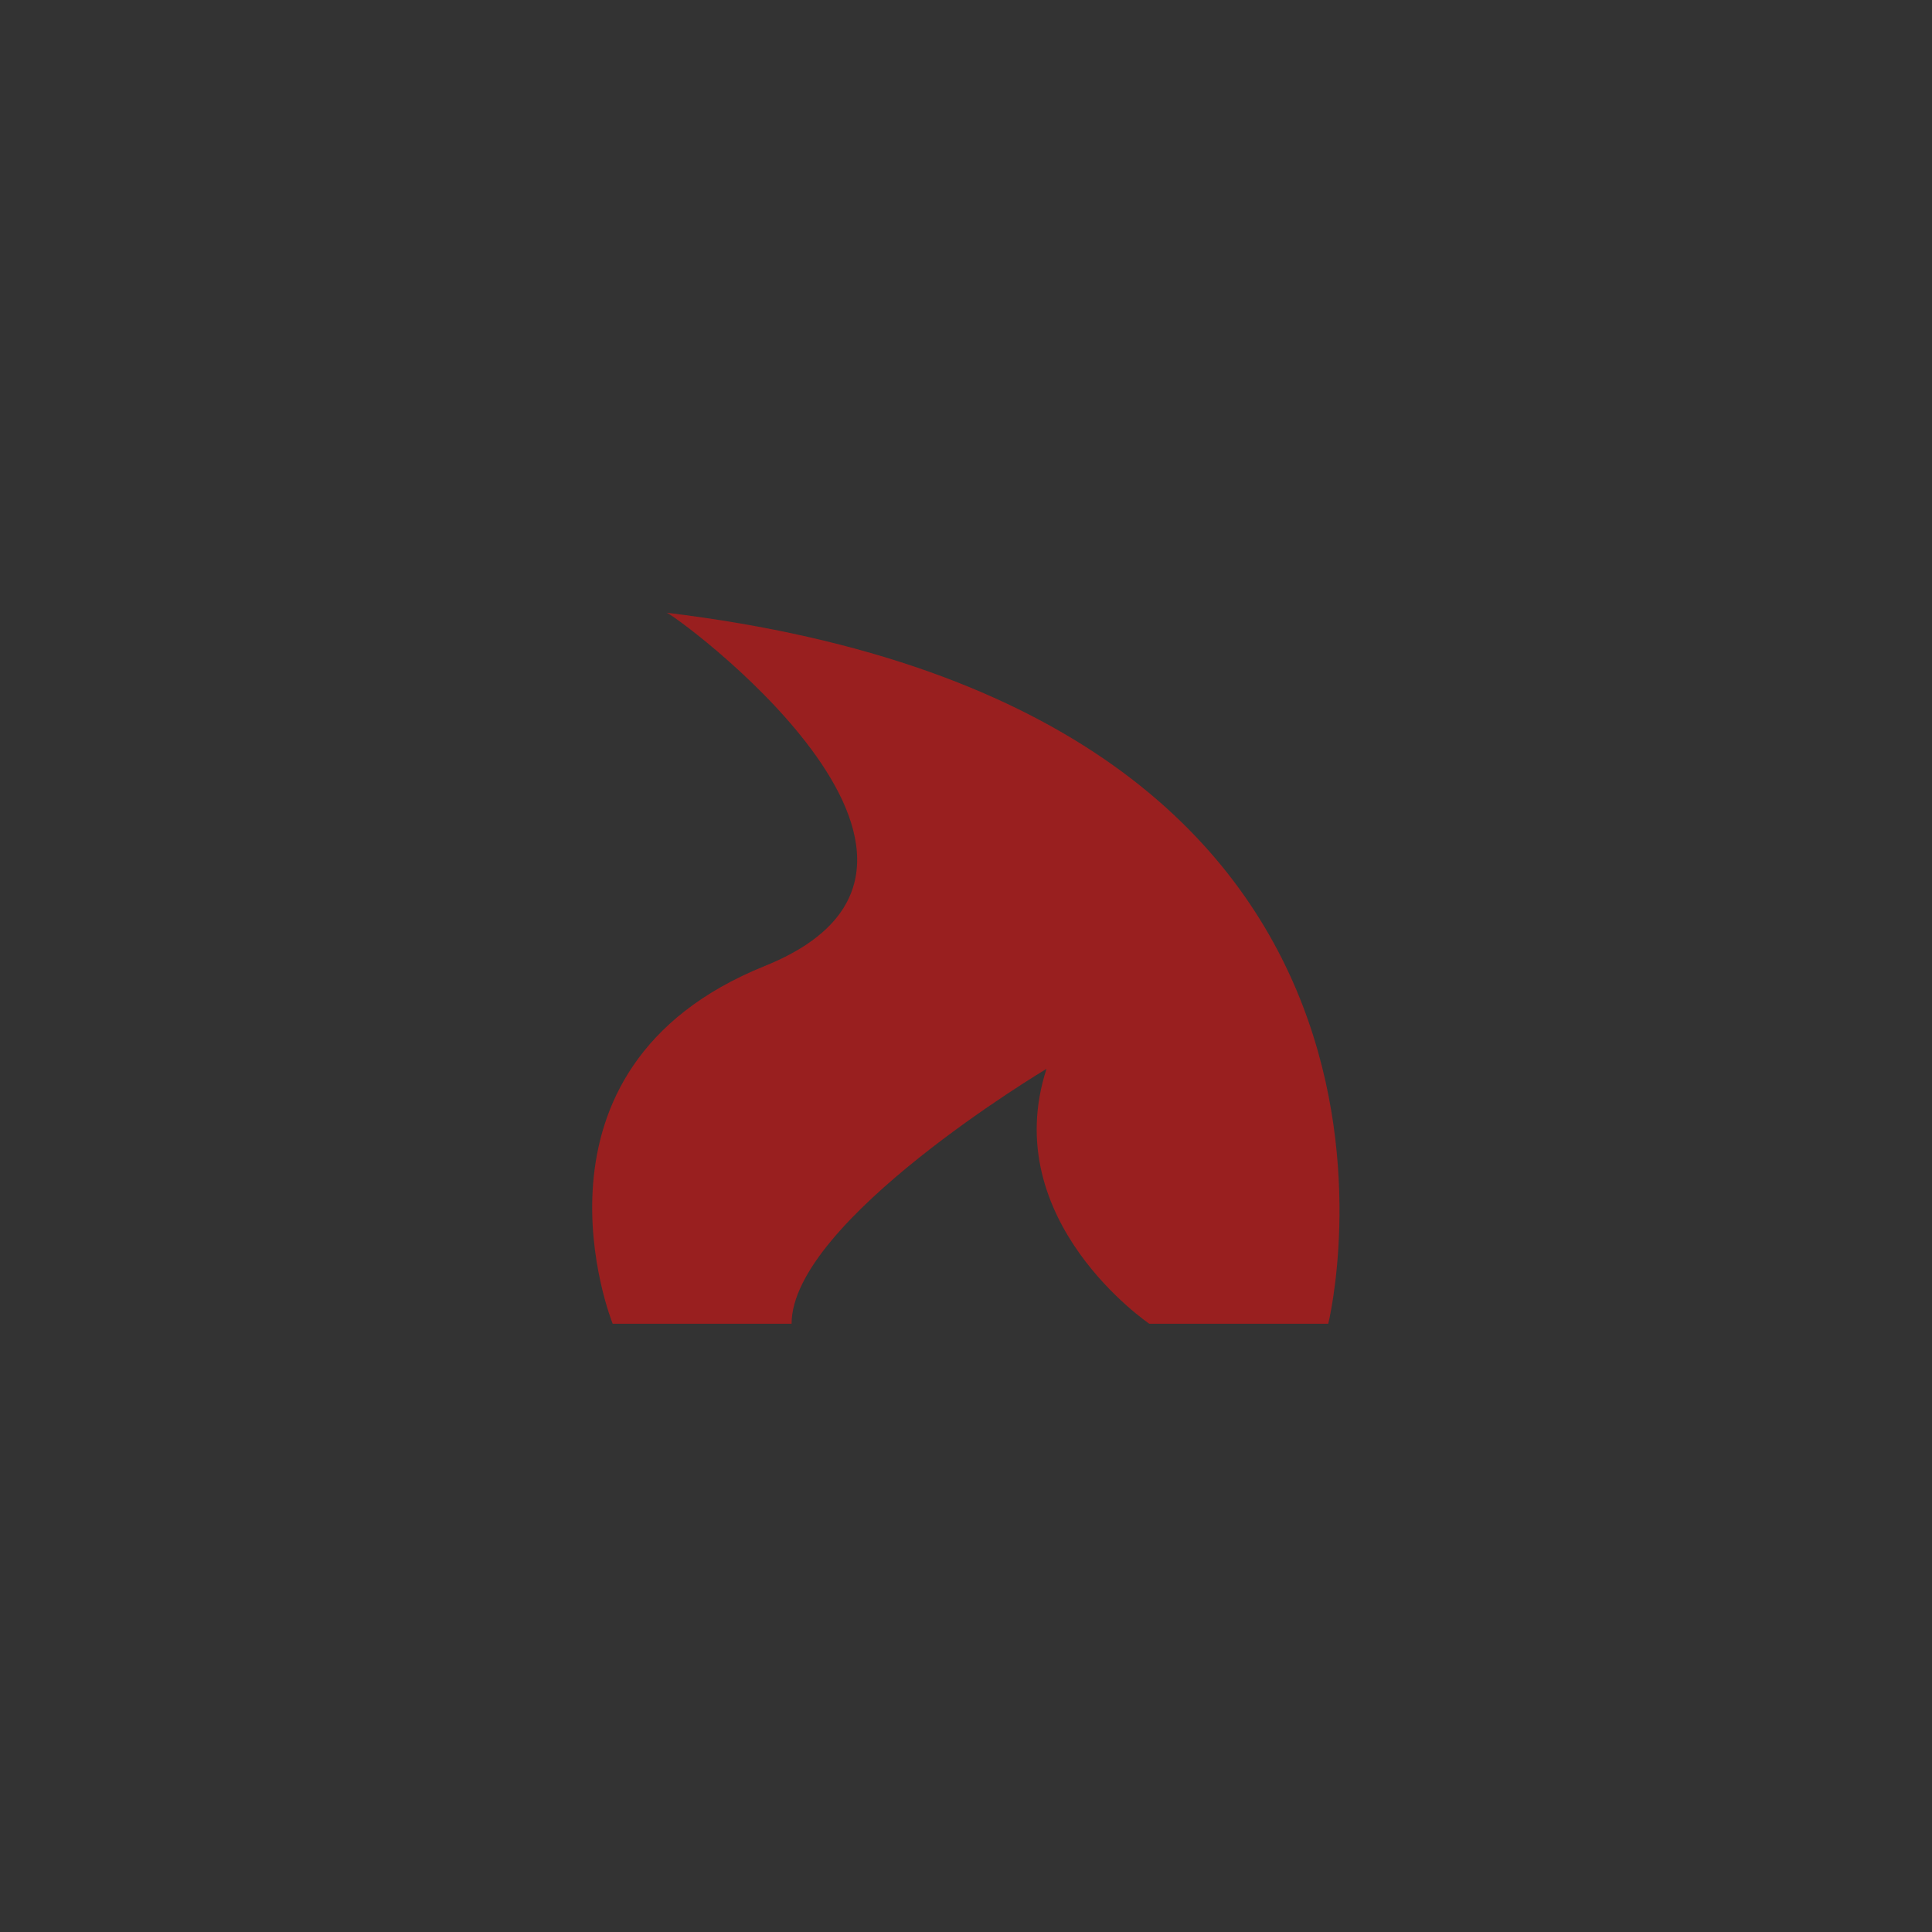
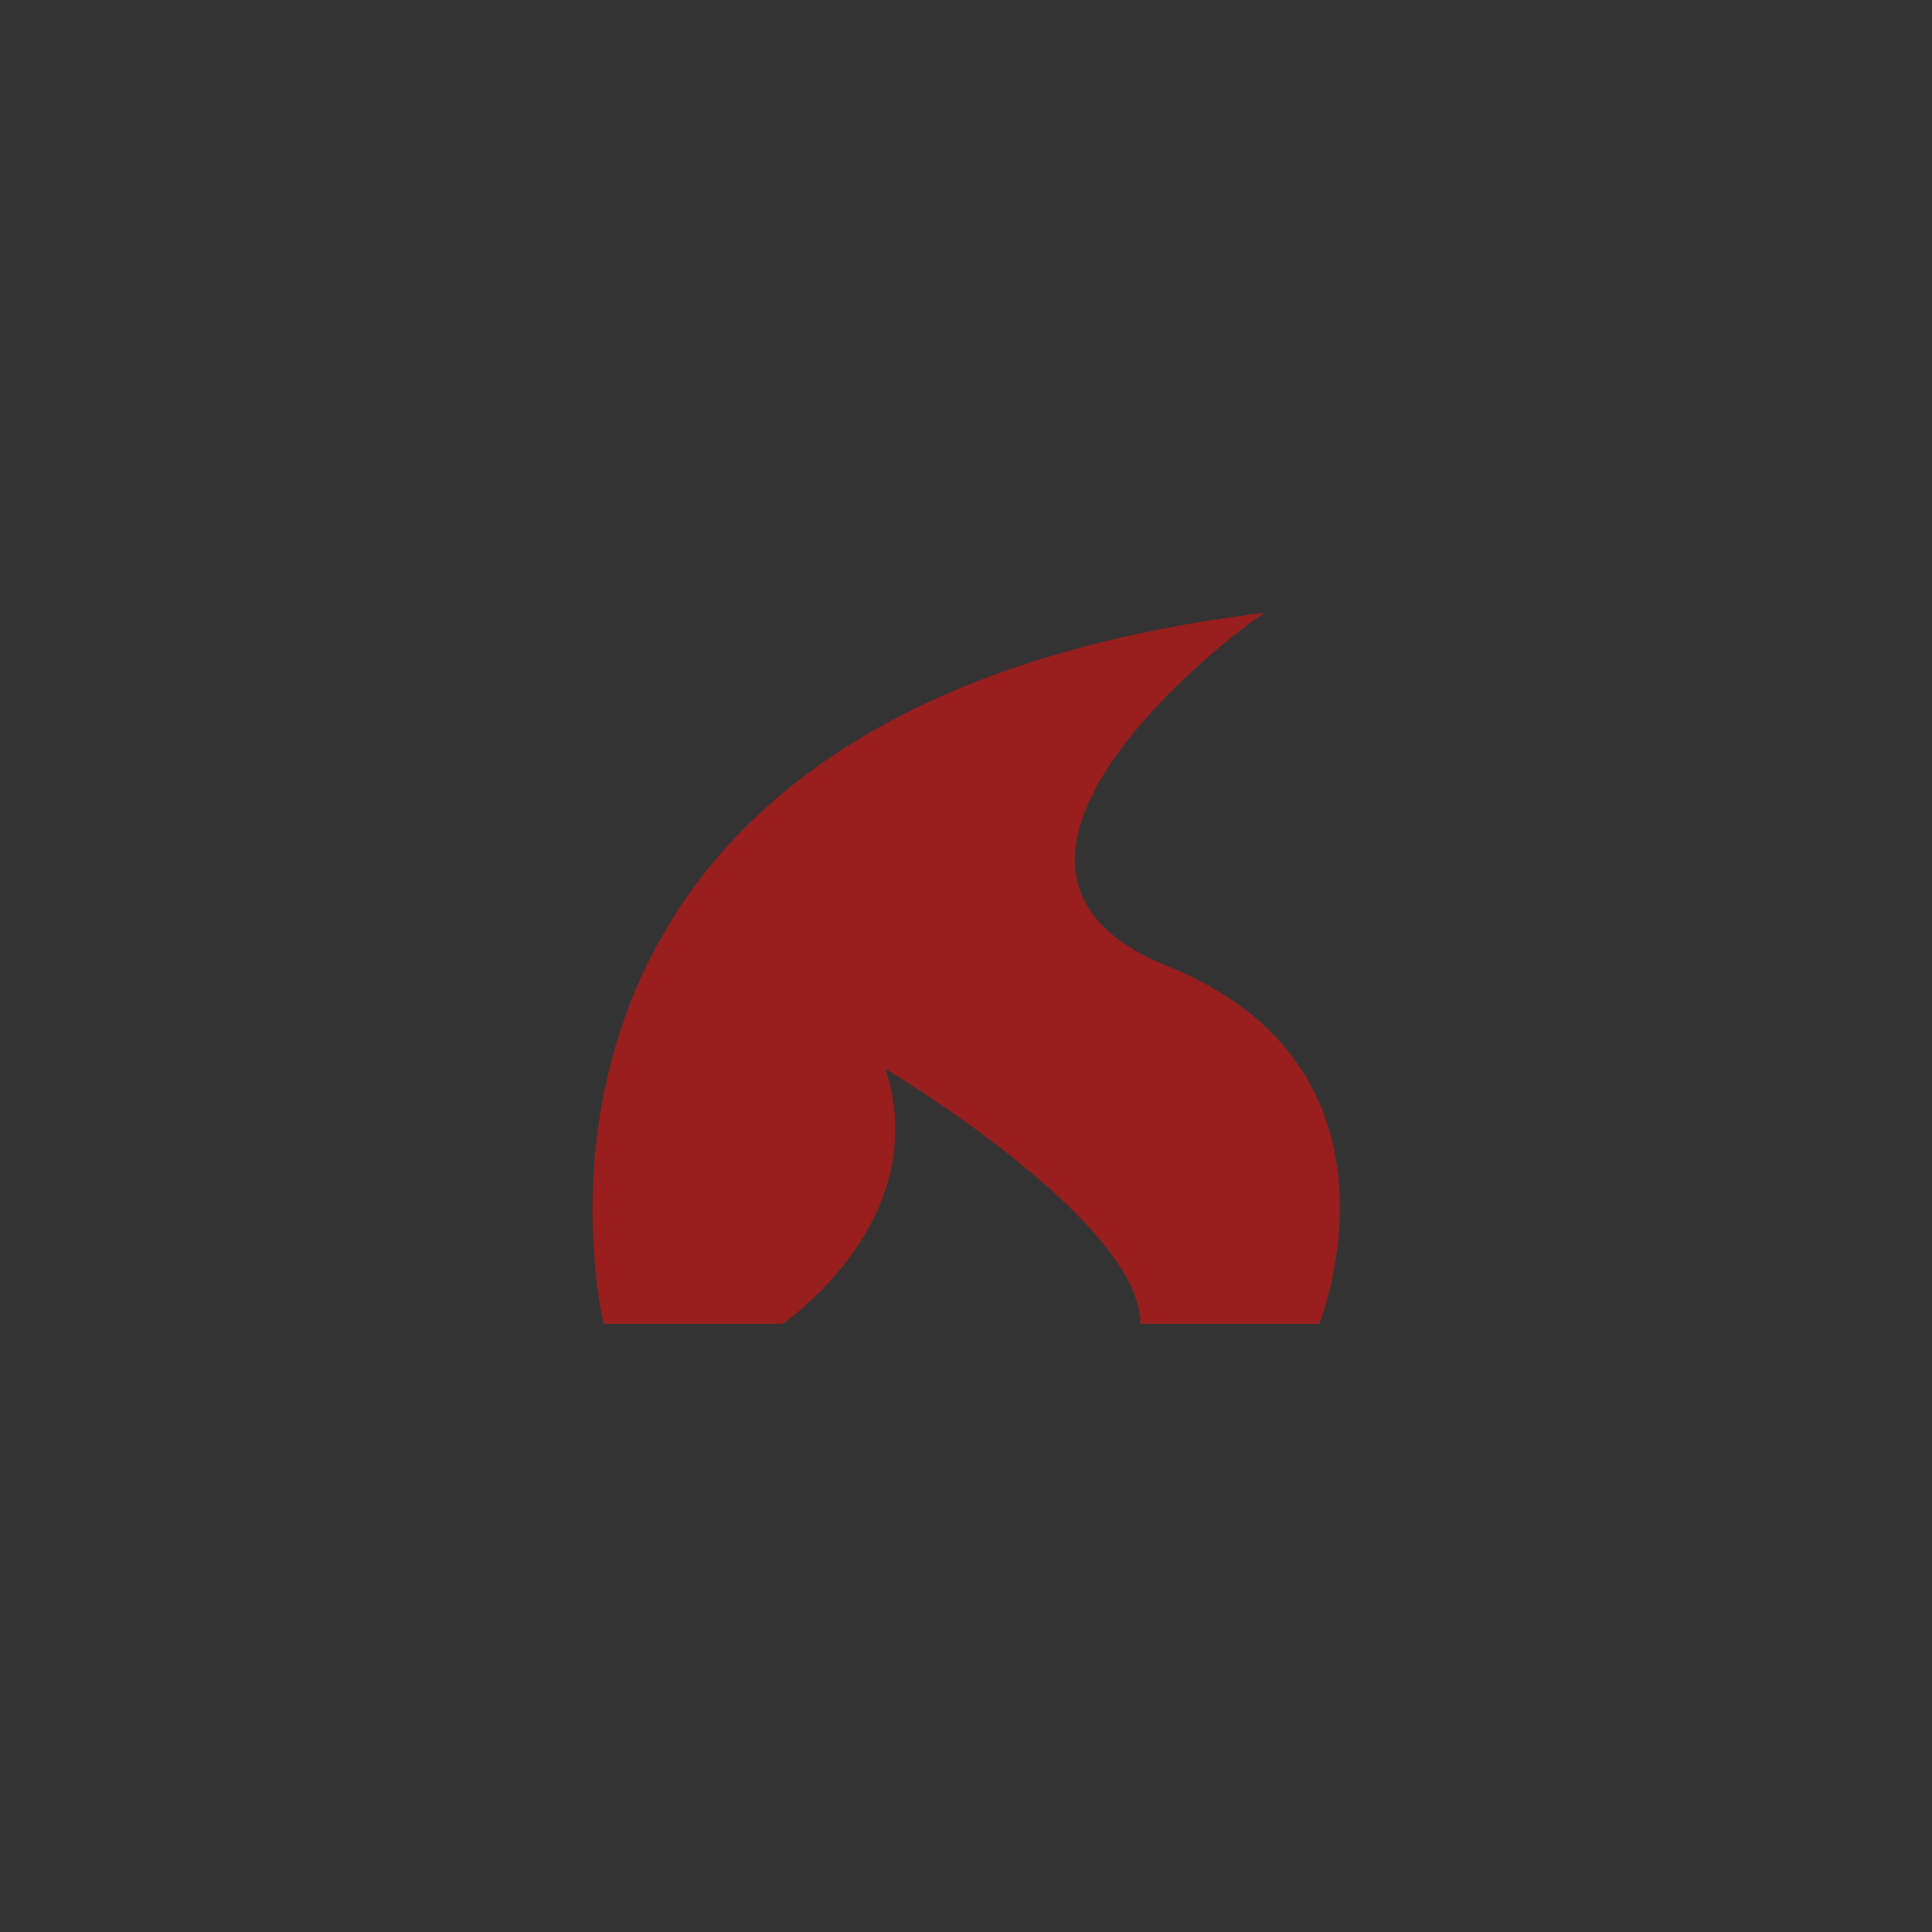
<svg xmlns="http://www.w3.org/2000/svg" viewBox="0 0 43.2 43.2">
  <path fill="#333" d="m0,0 h43.2v43.2h-43.2z" />
-   <path fill="#991f1f" d="M17.1,21.6c-5.7,2.3-3.4,8-3.4,8h4c0-2.3,5.7-5.7,5.7-5.7c-1.1,3.4,2.3,5.7,2.3,5.7h4c0,0,3.4-13.7-14.8-15.9C14.9,13.6,22.8,19.3,17.1,21.6z" />
+   <path fill="#991f1f" d="M28.3,13.7c-18.2,2.2-14.8,15.9-14.8,15.9h4c0,0,3.4-2.3,2.3-5.7c0,0,5.7,3.4,5.7,5.7h4c0,0,2.3-5.7-3.4-8S28.3,13.6,28.3,13.7z" />
</svg>
